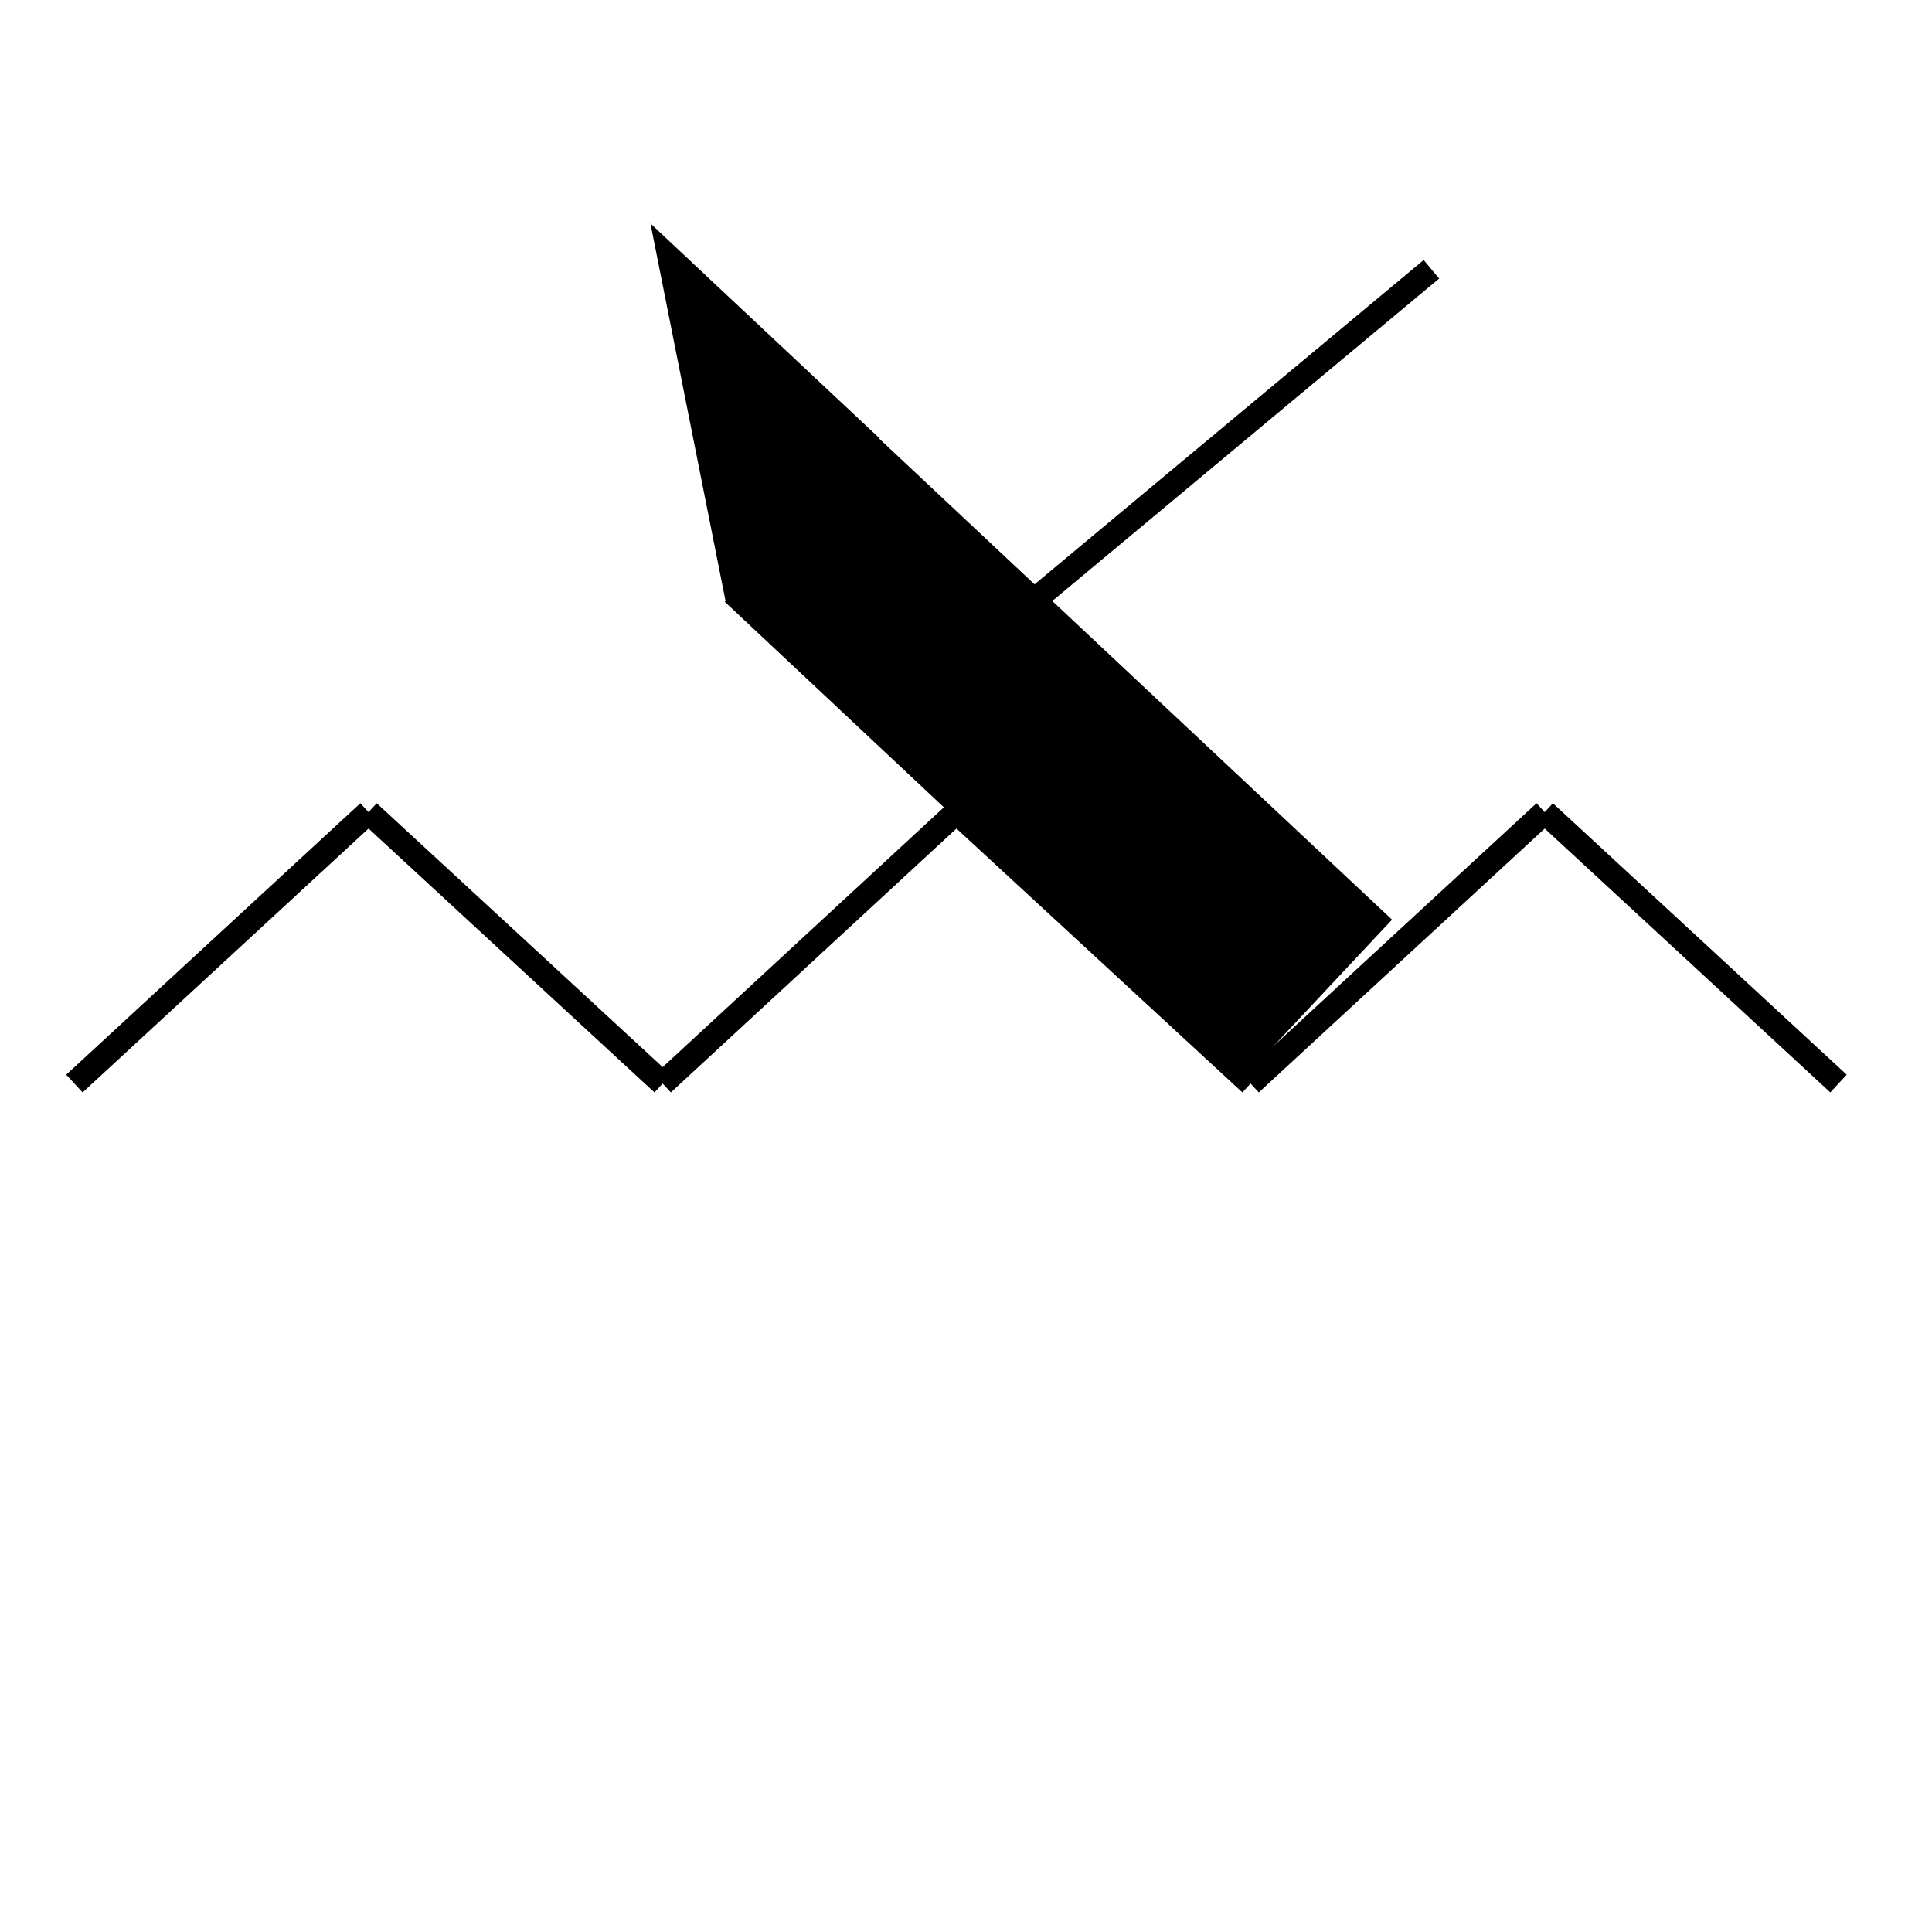
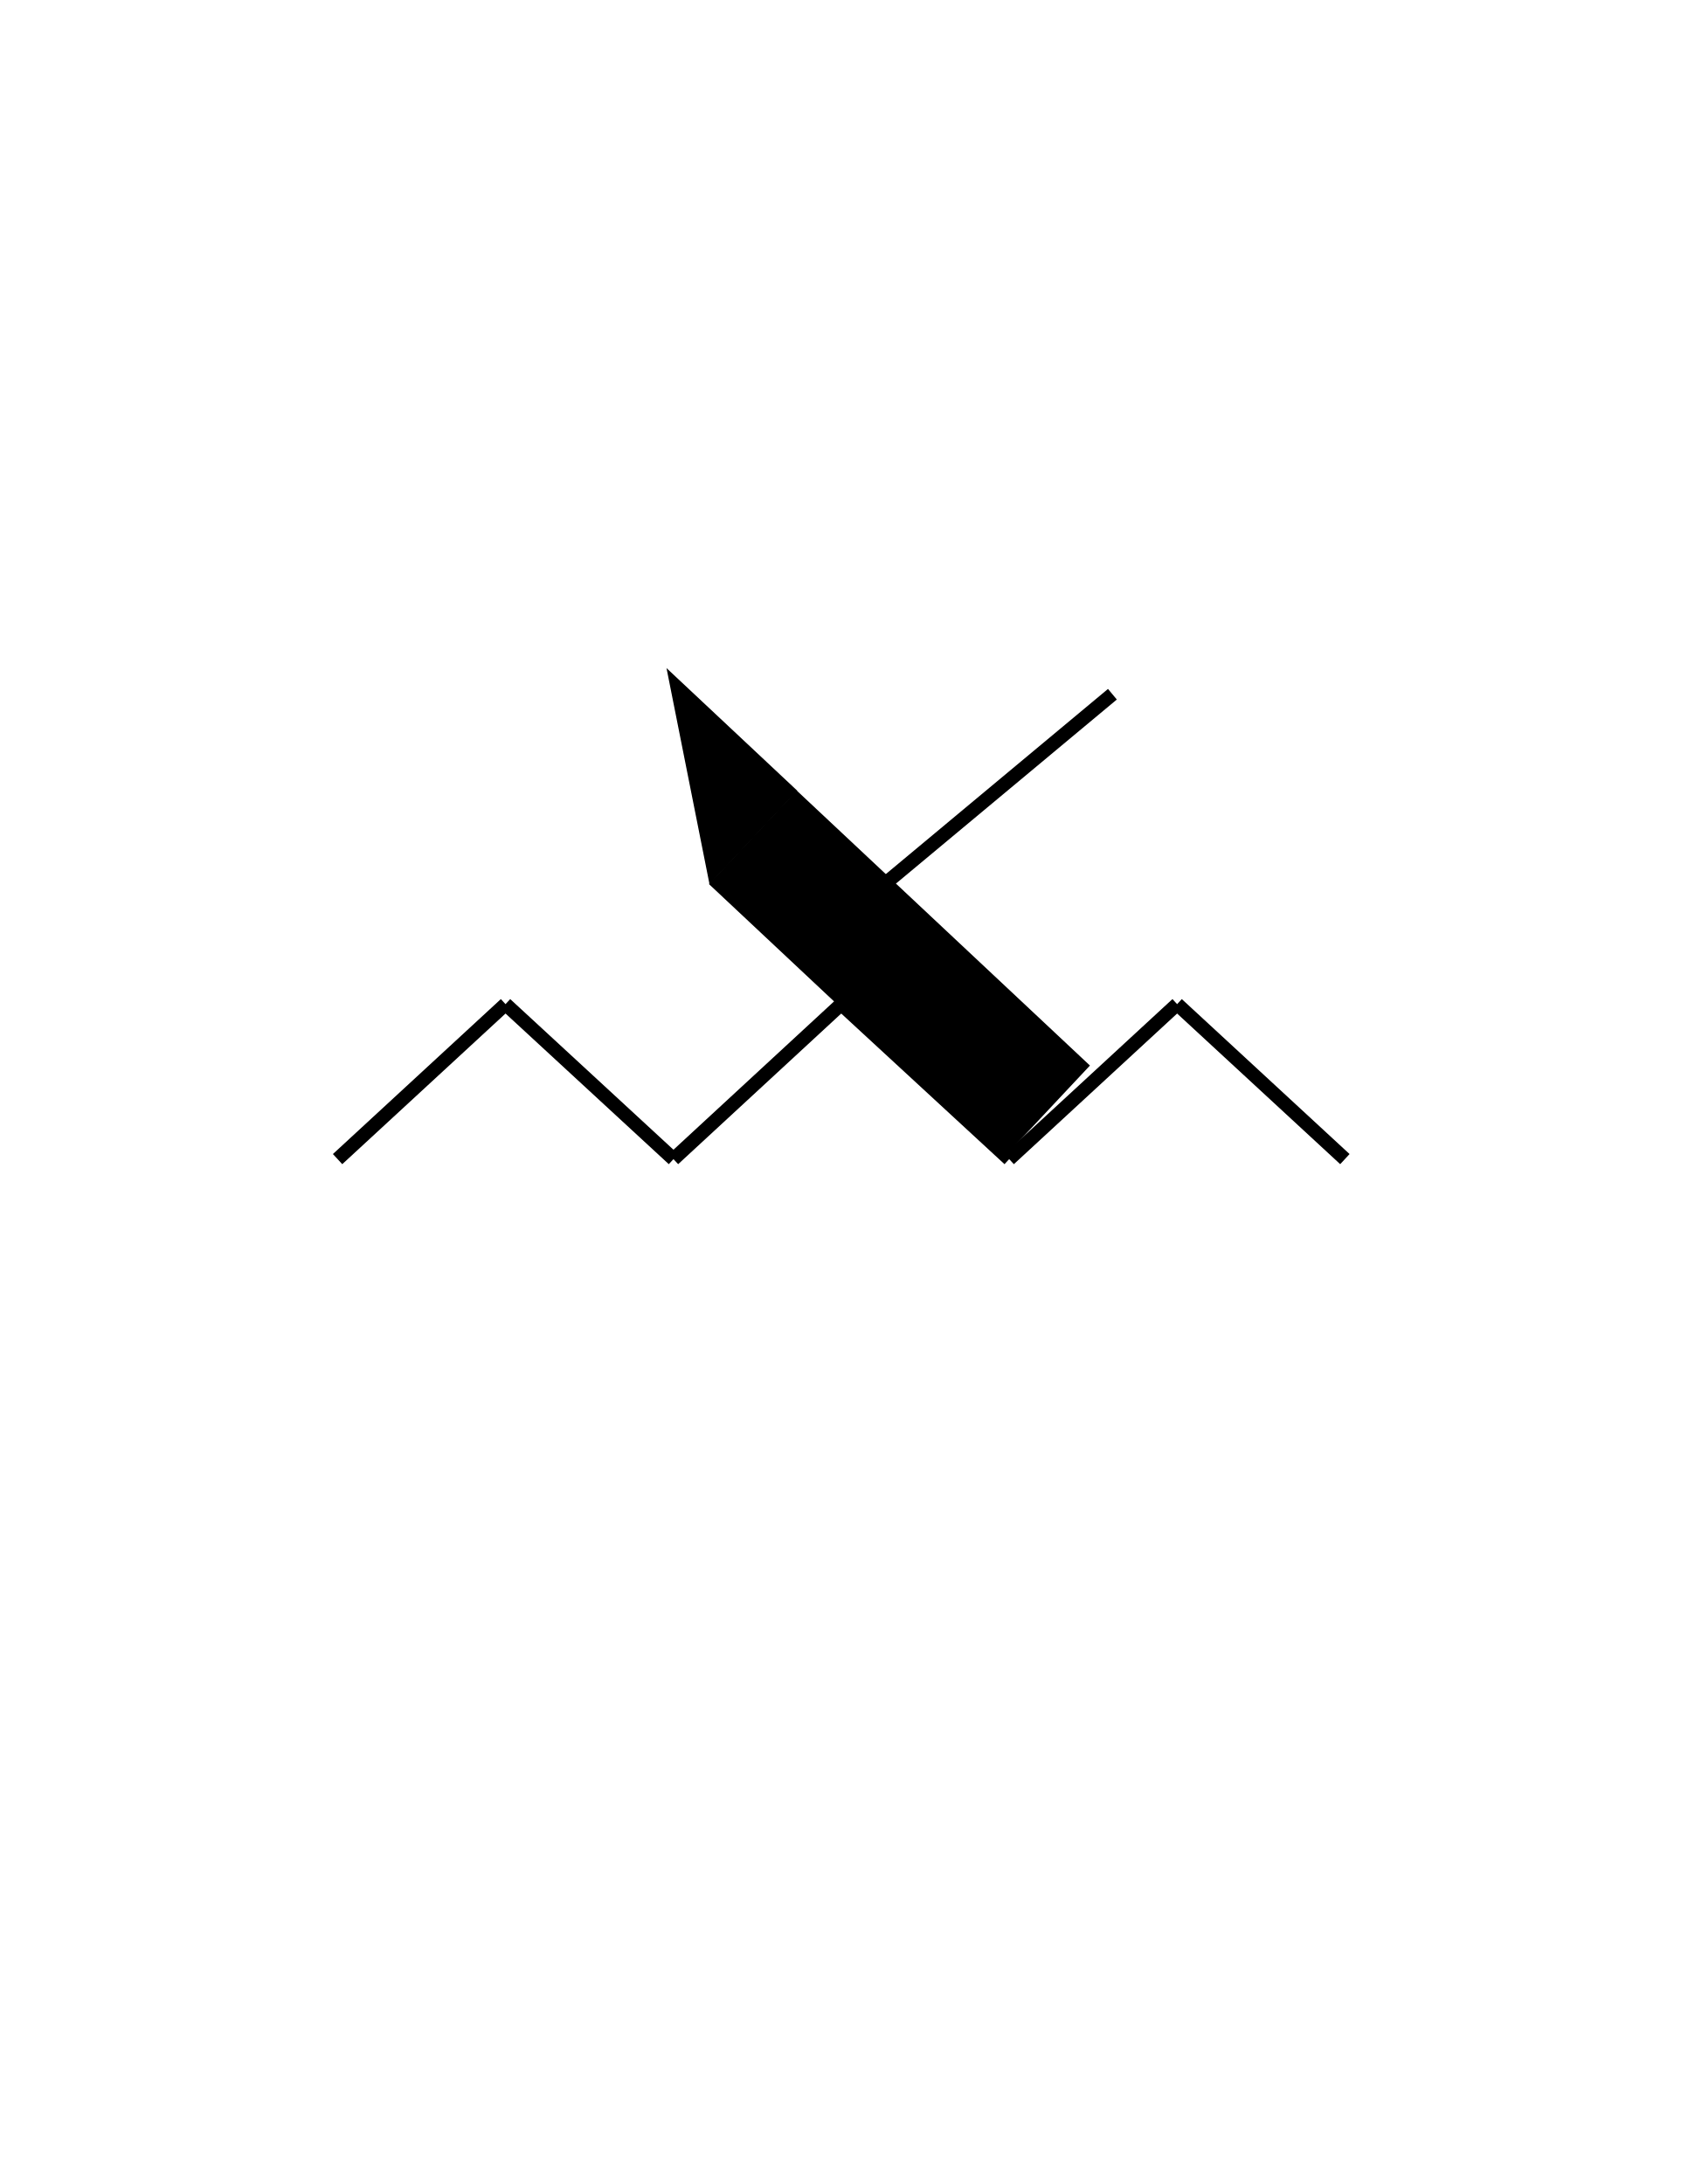
- <svg xmlns="http://www.w3.org/2000/svg" version="1.1" id="Version_1.0" x="0px" y="0px" width="400px" height="400px" viewBox="0 0 400 400" enable-background="new 0 0 400 400" xml:space="preserve">
+ <svg xmlns="http://www.w3.org/2000/svg" version="1.1" id="Version_1.0" x="0px" y="0px" width="612px" height="792px" viewBox="0 0 612 792" enable-background="new 0 0 612 792" xml:space="preserve">
  <g id="main">
    <g>
-       <line fill="none" stroke="#000000" stroke-width="5" stroke-linejoin="round" stroke-miterlimit="10" x1="258.922" y1="224.336" x2="319.817" y2="168.142" />
-       <line fill="none" stroke="#000000" stroke-width="5" stroke-linejoin="round" stroke-miterlimit="10" x1="137.198" y1="224.336" x2="198.024" y2="168.142" />
-       <line fill="none" stroke="#000000" stroke-width="5" stroke-linejoin="round" stroke-miterlimit="10" x1="15.406" y1="224.336" x2="76.302" y2="168.142" />
-       <line fill="none" stroke="#000000" stroke-width="5" stroke-linejoin="round" stroke-miterlimit="10" x1="137.198" y1="224.336" x2="76.302" y2="168.142" />
-       <line fill="none" stroke="#000000" stroke-width="5" stroke-linejoin="round" stroke-miterlimit="10" x1="380.644" y1="224.336" x2="319.817" y2="168.142" />
-       <line fill="none" stroke="#000000" stroke-width="5" stroke-linejoin="round" stroke-miterlimit="10" x1="258.922" y1="224.336" x2="198.024" y2="168.142" />
+       <line fill="none" stroke="#000000" stroke-width="5" stroke-linejoin="round" stroke-miterlimit="10" x1="365.922" y1="420.336" x2="426.817" y2="364.142" />
+       <line fill="none" stroke="#000000" stroke-width="5" stroke-linejoin="round" stroke-miterlimit="10" x1="244.198" y1="420.336" x2="305.024" y2="364.142" />
+       <line fill="none" stroke="#000000" stroke-width="5" stroke-linejoin="round" stroke-miterlimit="10" x1="122.406" y1="420.336" x2="183.302" y2="364.142" />
+       <line fill="none" stroke="#000000" stroke-width="5" stroke-linejoin="round" stroke-miterlimit="10" x1="244.198" y1="420.336" x2="183.302" y2="364.142" />
+       <line fill="none" stroke="#000000" stroke-width="5" stroke-linejoin="round" stroke-miterlimit="10" x1="487.644" y1="420.336" x2="426.817" y2="364.142" />
+       <line fill="none" stroke="#000000" stroke-width="5" stroke-linejoin="round" stroke-miterlimit="10" x1="365.922" y1="420.336" x2="305.024" y2="364.142" />
    </g>
    <g>
-       <polygon points="181.869,90.664 150.051,124.59 256.393,224.336 288.209,190.409   " />
-       <polygon points="150.263,124.661 182.081,90.734 134.669,46.271   " />
+       <polygon points="288.869,286.664 257.051,320.59 363.393,420.336 395.209,386.409   " />
+       <polygon points="257.263,320.661 289.081,286.734 241.669,242.271   " />
    </g>
-     <line fill="none" stroke="#000000" stroke-width="5" stroke-linejoin="round" stroke-miterlimit="10" x1="212.072" y1="125.996" x2="296.355" y2="55.753" />
+     <line fill="none" stroke="#000000" stroke-width="5" stroke-linejoin="round" stroke-miterlimit="10" x1="319.072" y1="321.996" x2="403.355" y2="251.753" />
  </g>
  <g id="template" display="none">
-     <path display="inline" stroke="#000000" stroke-width="0.281" stroke-linejoin="bevel" stroke-miterlimit="10" d="M196.269,280.531   v-35.122c0-0.632,0.562-1.124,1.193-1.124c0.632,0,1.195,0.492,1.195,1.124v35.122c0,0.701-0.563,1.193-1.195,1.193   C196.831,281.725,196.269,281.232,196.269,280.531L196.269,280.531z M190.438,247.8l7.024-23.464l7.024,23.464H190.438z" />
-     <text transform="matrix(1 0 0 1 133.8628 309.8887)" display="inline" font-family="sans-serif" font-size="28.177">C</text>
-     <text transform="matrix(1 0 0 1 154.2109 309.8887)" display="inline" font-family="sans-serif" font-size="28.177">E</text>
-     <text transform="matrix(1 0 0 1 172.8916 309.8887)" display="inline" font-family="sans-serif" font-size="28.177">N</text>
-     <text transform="matrix(1 0 0 1 193.2397 309.8887)" display="inline" font-family="sans-serif" font-size="28.177">T</text>
-     <text transform="matrix(1 0 0 1 210.874 309.8887)" display="inline" font-family="sans-serif" font-size="28.177">E</text>
-     <text transform="matrix(1 0 0 1 229.5547 309.8887)" display="inline" font-family="sans-serif" font-size="28.177">R</text>
-     <text transform="matrix(1 0 0 1 133.8628 343.7012)" display="inline" font-family="sans-serif" font-size="28.177">POINT </text>
+     <path display="inline" stroke="#000000" stroke-width="0.281" stroke-linejoin="bevel" stroke-miterlimit="10" d="M303.269,476.531   v-35.122c0-0.632,0.562-1.124,1.193-1.124c0.632,0,1.195,0.492,1.195,1.124v35.122c0,0.701-0.563,1.193-1.195,1.193   C303.831,477.725,303.269,477.232,303.269,476.531L303.269,476.531z M297.438,443.8l7.024-23.464l7.024,23.464H297.438z" />
+     <text transform="matrix(1 0 0 1 240.8628 505.8887)" display="inline" font-family="sans-serif" font-size="28.177">C</text>
+     <text transform="matrix(1 0 0 1 261.2109 505.8887)" display="inline" font-family="sans-serif" font-size="28.177">E</text>
+     <text transform="matrix(1 0 0 1 279.8916 505.8887)" display="inline" font-family="sans-serif" font-size="28.177">N</text>
+     <text transform="matrix(1 0 0 1 300.2397 505.8887)" display="inline" font-family="sans-serif" font-size="28.177">T</text>
+     <text transform="matrix(1 0 0 1 317.874 505.8887)" display="inline" font-family="sans-serif" font-size="28.177">E</text>
+     <text transform="matrix(1 0 0 1 336.5547 505.8887)" display="inline" font-family="sans-serif" font-size="28.177">R</text>
+     <text transform="matrix(1 0 0 1 240.8628 539.7012)" display="inline" font-family="sans-serif" font-size="28.177">POINT </text>
  </g>
</svg>
